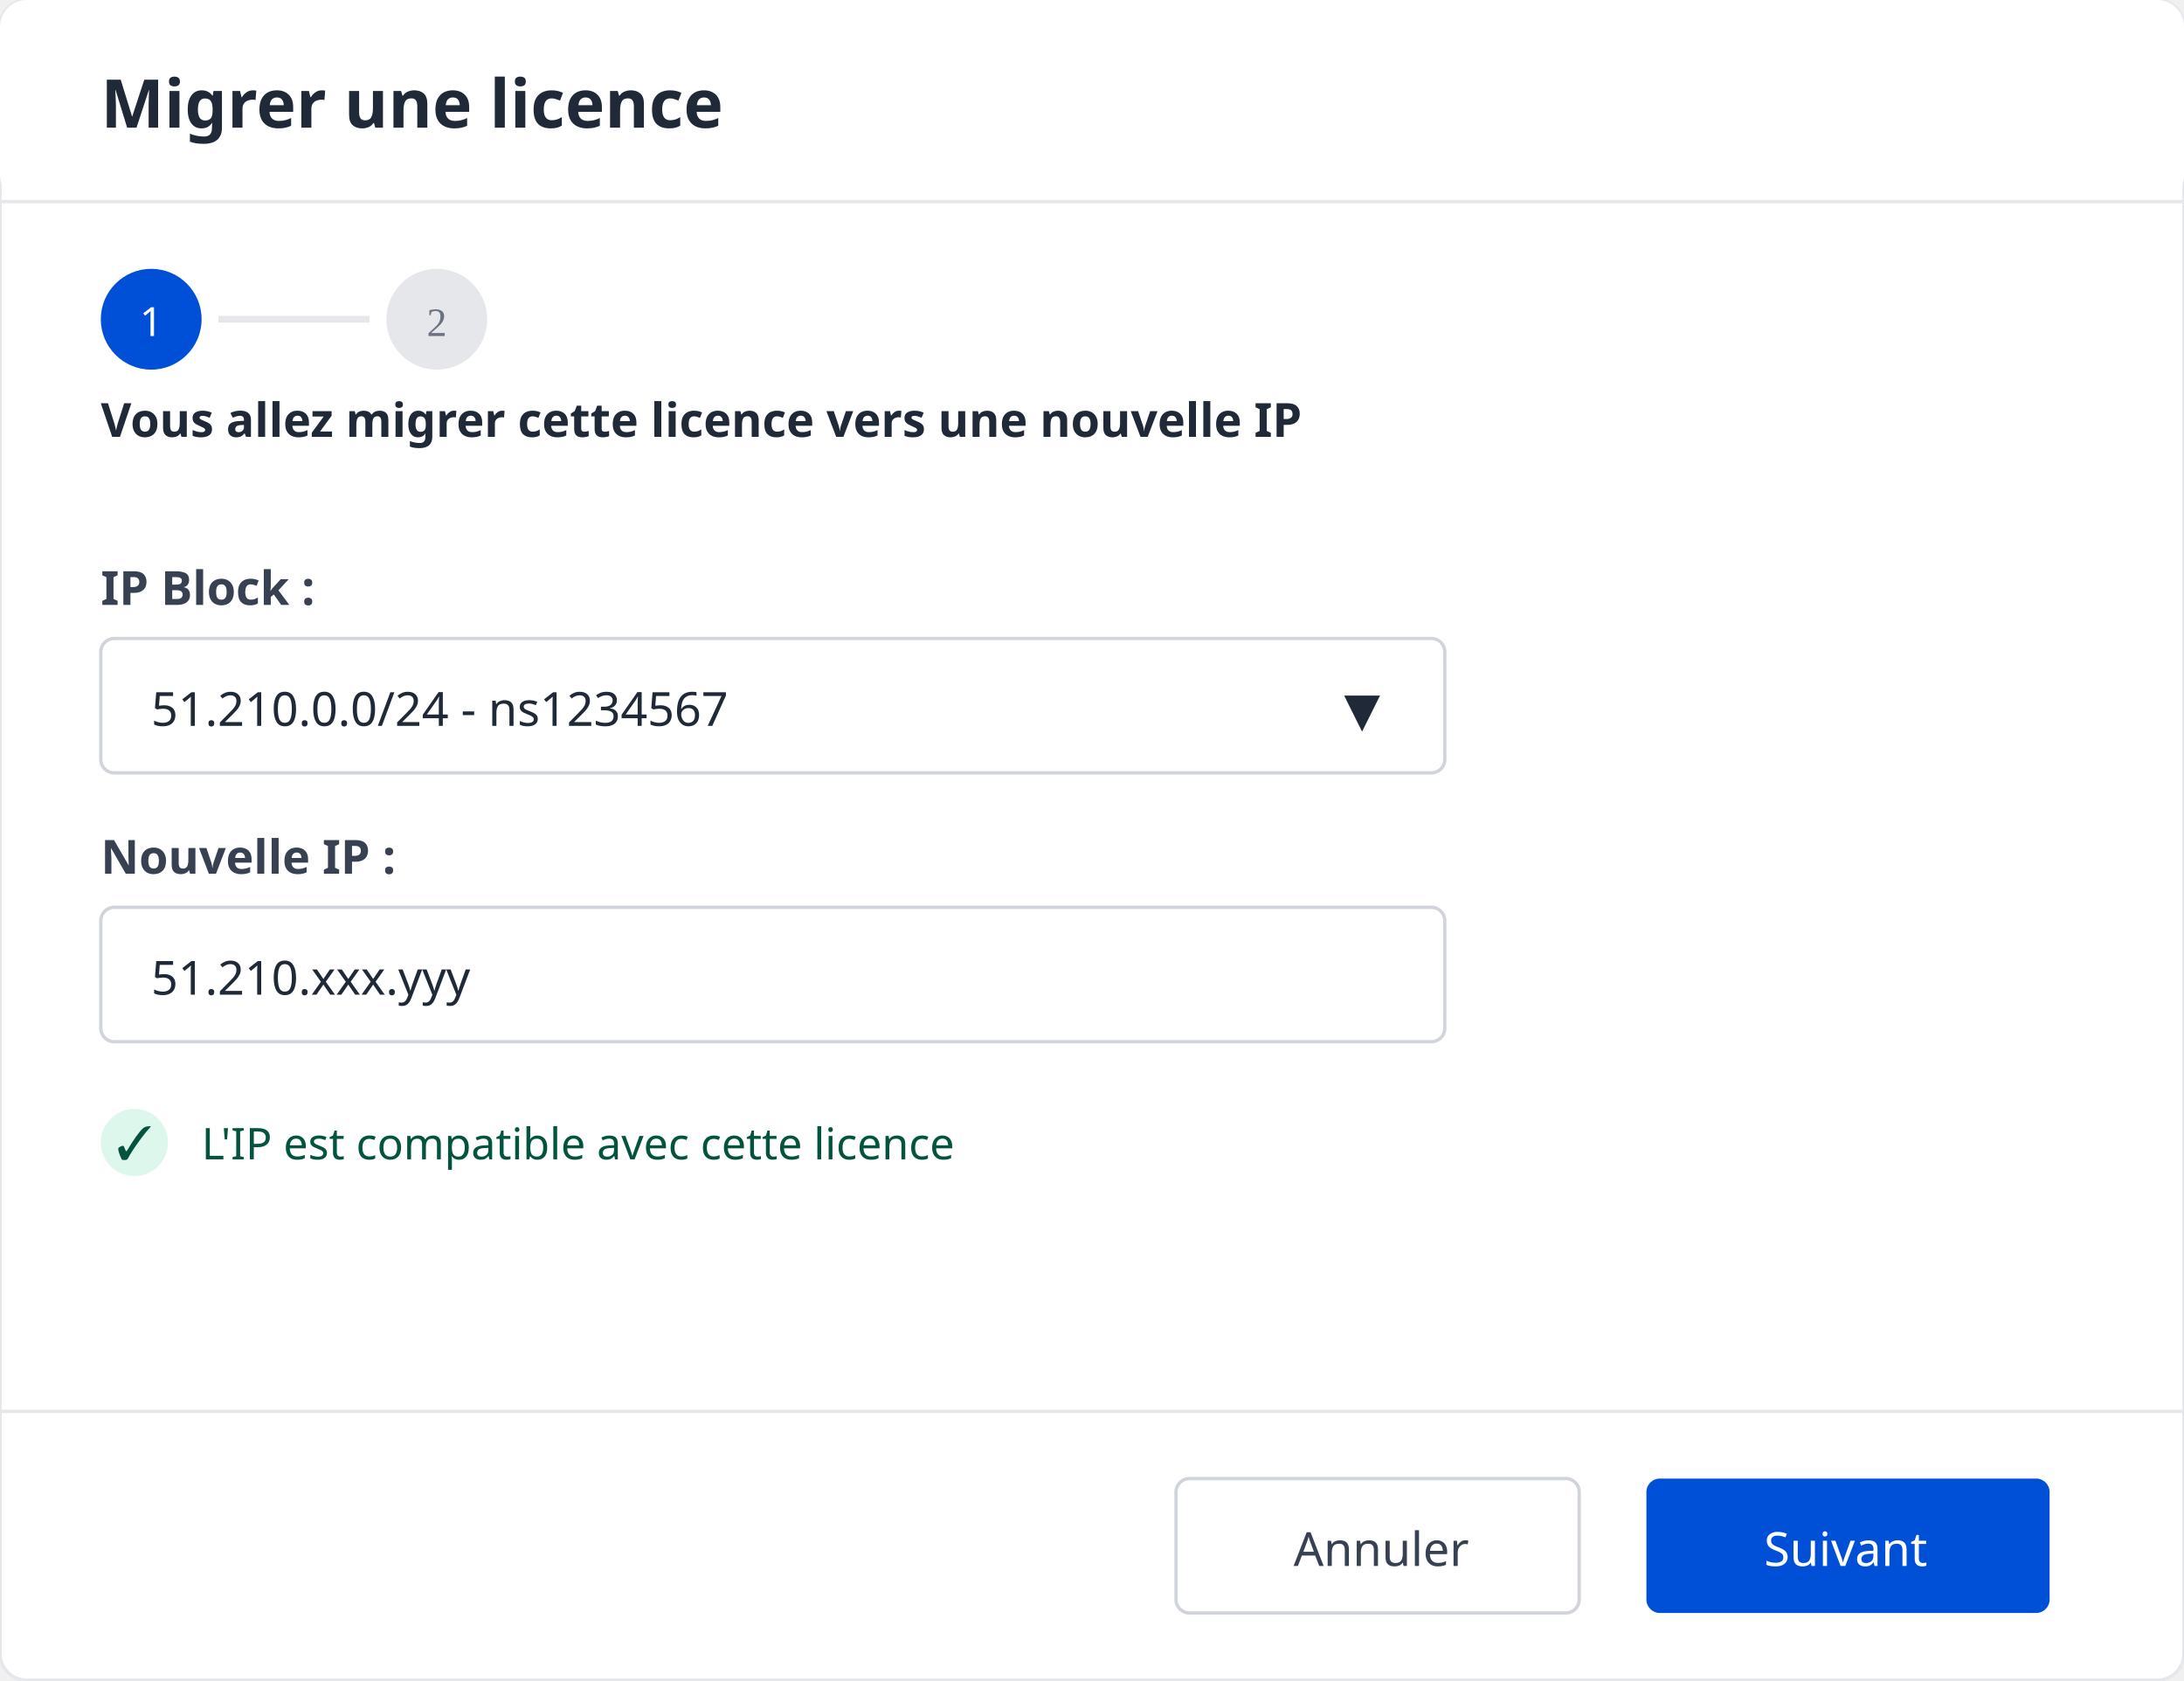
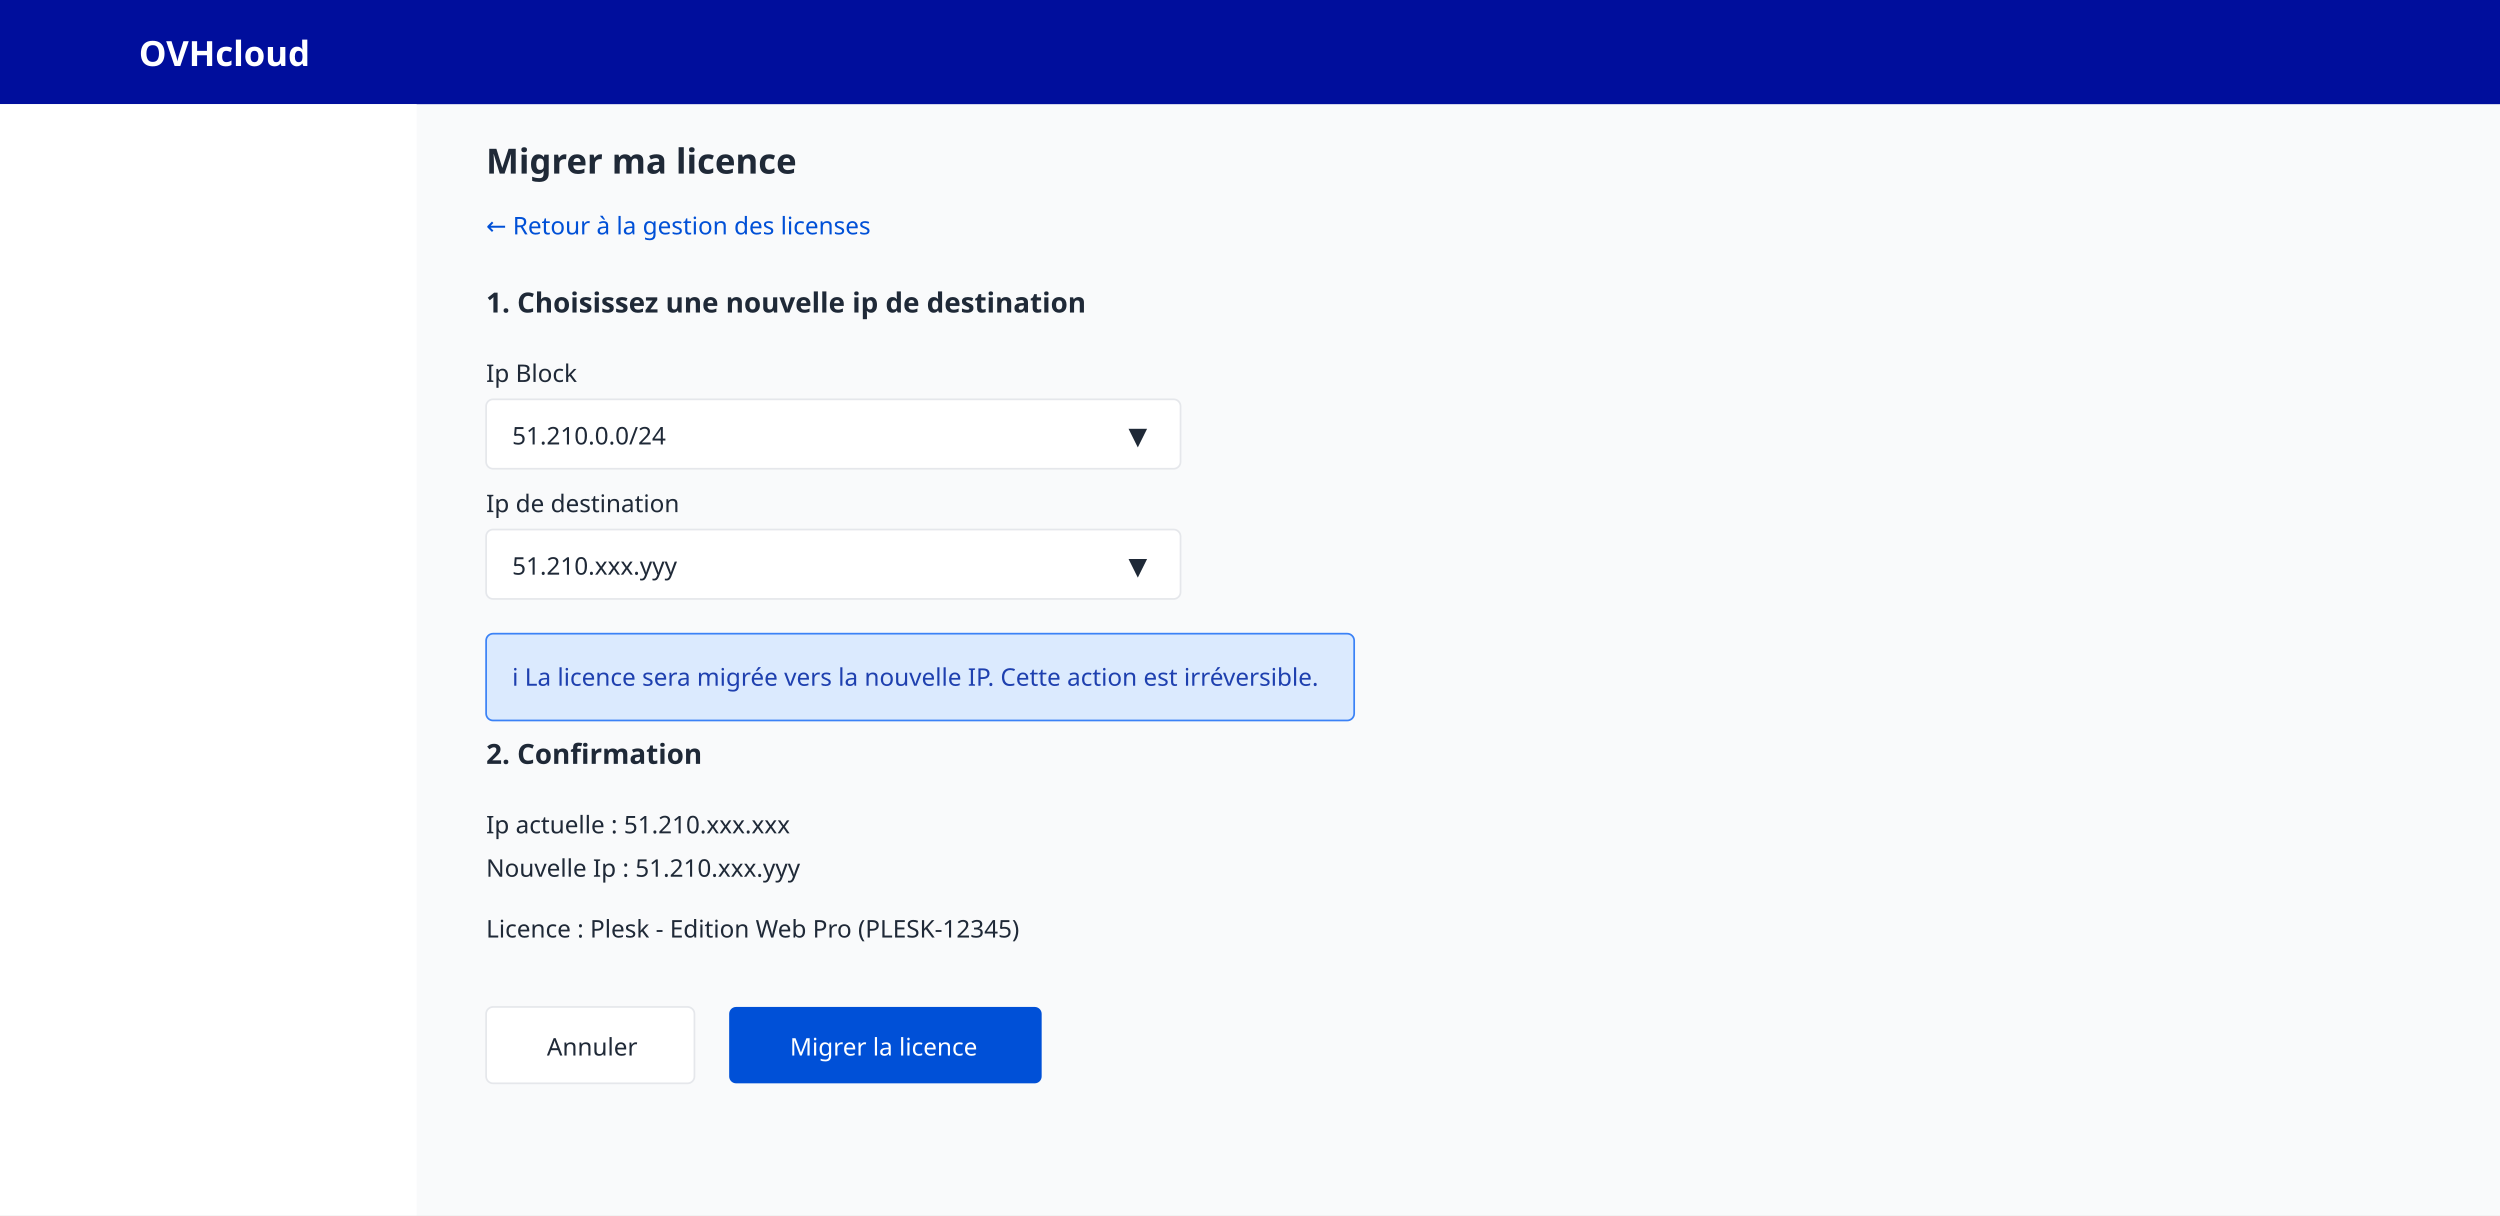
- <svg xmlns="http://www.w3.org/2000/svg" viewBox="0 0 650 500" width="650" height="500">
+ <svg xmlns="http://www.w3.org/2000/svg" viewBox="0 0 1440 700" width="1440" height="700">
  <defs>
    <style>
+       .bg-header { fill: #000E9C; }
      .bg-white { fill: #FFFFFF; }
+       .bg-muted { fill: #F9FAFB; }
+       .text-white { font-family: 'Source Sans Pro', sans-serif; fill: #FFFFFF; }
+       .text-body { font-family: 'Source Sans Pro', sans-serif; font-size: 14px; fill: #1F2937; }
+       .text-muted { font-family: 'Source Sans Pro', sans-serif; font-size: 14px; fill: #6B7280; }
+       .text-primary { font-family: 'Source Sans Pro', sans-serif; font-size: 14px; fill: #0050D7; }
      .text-title { font-family: 'Source Sans Pro', sans-serif; font-size: 20px; font-weight: 600; fill: #1F2937; }
-       .text-body { font-family: 'Source Sans Pro', sans-serif; font-size: 14px; fill: #1F2937; }
-       .text-label { font-family: 'Source Sans Pro', sans-serif; font-size: 14px; font-weight: 600; fill: #374151; }
-       .text-muted { font-family: 'Source Sans Pro', sans-serif; font-size: 14px; fill: #6B7280; }
-       .text-success { font-family: 'Source Sans Pro', sans-serif; font-size: 13px; fill: #03543F; }
+       .text-step { font-family: 'Source Sans Pro', sans-serif; font-size: 16px; font-weight: 600; fill: #1F2937; }
+       .text-label { font-family: 'Source Sans Pro', sans-serif; font-size: 14px; font-weight: 500; fill: #1F2937; }
      .border { stroke: #E5E7EB; stroke-width: 1; fill: none; }
-       .select { fill: #FFFFFF; stroke: #D1D5DB; }
-       .input { fill: #FFFFFF; stroke: #D1D5DB; }
+       .input { fill: #FFFFFF; stroke: #E5E7EB; }
      .btn-primary { fill: #0050D7; }
-       .btn-default { fill: #FFFFFF; stroke: #D1D5DB; }
-       .btn-text-white { font-family: 'Source Sans Pro', sans-serif; font-size: 14px; fill: #FFFFFF; }
-       .btn-text { font-family: 'Source Sans Pro', sans-serif; font-size: 14px; fill: #374151; }
-       .step-active { fill: #0050D7; }
-       .step-inactive { fill: #E5E7EB; }
-       .step-text { font-family: 'Source Sans Pro', sans-serif; font-size: 12px; fill: #FFFFFF; }
+       .btn-text { font-family: 'Source Sans Pro', sans-serif; font-size: 14px; fill: #FFFFFF; }
+       .btn-default { fill: #FFFFFF; stroke: #E5E7EB; }
+       .btn-default-text { font-family: 'Source Sans Pro', sans-serif; font-size: 14px; fill: #1F2937; }
+       .alert-info { fill: #DBEAFE; stroke: #3B82F6; }
+       .alert-info-text { font-family: 'Source Sans Pro', sans-serif; font-size: 14px; fill: #1E40AF; }
    </style>
  </defs>
-   <rect width="650" height="500" rx="8" class="bg-white" />
-   <rect width="650" height="500" rx="8" class="border" />
-   <g transform="translate(0, 0)">
-     <rect width="650" height="60" rx="8" class="bg-white" />
-     <text x="30" y="38" class="text-title">Migrer une licence</text>
-     <line x1="0" y1="60" x2="650" y2="60" stroke="#E5E7EB" />
-   </g>
-   <g transform="translate(30, 80)">
-     <circle cx="15" cy="15" r="15" class="step-active" />
-     <text x="15" y="20" text-anchor="middle" class="step-text">1</text>
-     <line x1="35" y1="15" x2="80" y2="15" stroke="#E5E7EB" stroke-width="2" />
-     <circle cx="100" cy="15" r="15" class="step-inactive" />
-     <text x="100" y="20" text-anchor="middle" font-size="12" fill="#6B7280">2</text>
-   </g>
-   <g transform="translate(30, 130)">
-     <text x="0" y="0" class="text-body" font-weight="600">Vous allez migrer cette licence vers une nouvelle IP</text>
-     <text x="0" y="50" class="text-label">IP Block :</text>
-     <rect x="0" y="60" width="400" height="40" rx="4" class="select" />
-     <text x="15" y="86" class="text-body">51.210.0.0/24 - ns1234567</text>
-     <text x="370" y="86" class="text-body">▼</text>
-     <text x="0" y="130" class="text-label">Nouvelle IP :</text>
-     <rect x="0" y="140" width="400" height="40" rx="4" class="input" />
-     <text x="15" y="166" class="text-body">51.210.xxx.yyy</text>
-     <g transform="translate(0, 200)">
-       <circle cx="10" cy="10" r="10" fill="#DEF7EC" />
-       <text x="10" y="15" text-anchor="middle" font-size="14" fill="#03543F">✓</text>
-       <text x="30" y="15" class="text-success">L'IP est compatible avec cette licence</text>
+   <rect width="1440" height="700" class="bg-muted" />
+   <rect width="1440" height="60" class="bg-header" />
+   <text x="80" y="38" class="text-white" font-size="20" font-weight="bold">OVHcloud</text>
+   <rect x="0" y="60" width="240" height="640" class="bg-white" />
+   <g transform="translate(280, 100)">
+     <text x="0" y="0" class="text-title">Migrer ma licence</text>
+     <text x="0" y="35" class="text-primary" font-size="14">← Retour à la gestion des licenses</text>
+     <g transform="translate(0, 80)">
+       <text x="0" y="0" class="text-step">1. Choisissez une nouvelle ip de destination</text>
+       <text x="0" y="40" class="text-label">Ip Block</text>
+       <rect x="0" y="50" width="400" height="40" rx="4" class="input" />
+       <text x="15" y="76" class="text-body">51.210.0.0/24</text>
+       <text x="370" y="76" class="text-body">▼</text>
+       <text x="0" y="115" class="text-label">Ip de destination</text>
+       <rect x="0" y="125" width="400" height="40" rx="4" class="input" />
+       <text x="15" y="151" class="text-body">51.210.xxx.yyy</text>
+       <text x="370" y="151" class="text-body">▼</text>
+       <rect x="0" y="185" width="500" height="50" rx="4" class="alert-info" />
+       <text x="15" y="215" class="alert-info-text">ℹ️ La licence sera migrée vers la nouvelle IP. Cette action est irréversible.</text>
+     </g>
+     <g transform="translate(0, 340)">
+       <text x="0" y="0" class="text-step">2. Confirmation</text>
+       <text x="0" y="40" class="text-body">Ip actuelle : 51.210.xxx.xxx</text>
+       <text x="0" y="65" class="text-body">Nouvelle Ip : 51.210.xxx.yyy</text>
+       <text x="0" y="100" class="text-body">Licence : Plesk - Edition Web Pro (PLESK-12345)</text>
+     </g>
+     <g transform="translate(0, 480)">
+       <rect x="0" y="0" width="120" height="44" rx="4" class="btn-default" />
+       <text x="35" y="28" class="btn-default-text">Annuler</text>
+       <rect x="140" y="0" width="180" height="44" rx="4" class="btn-primary" />
+       <text x="175" y="28" class="btn-text">Migrer la licence</text>
    </g>
  </g>
-   <g transform="translate(0, 420)">
-     <line x1="0" y1="0" x2="650" y2="0" stroke="#E5E7EB" />
-     <rect x="350" y="20" width="120" height="40" rx="4" class="btn-default" />
-     <text x="385" y="46" class="btn-text">Annuler</text>
-     <rect x="490" y="20" width="120" height="40" rx="4" class="btn-primary" />
-     <text x="525" y="46" class="btn-text-white">Suivant</text>
-   </g>
</svg>
